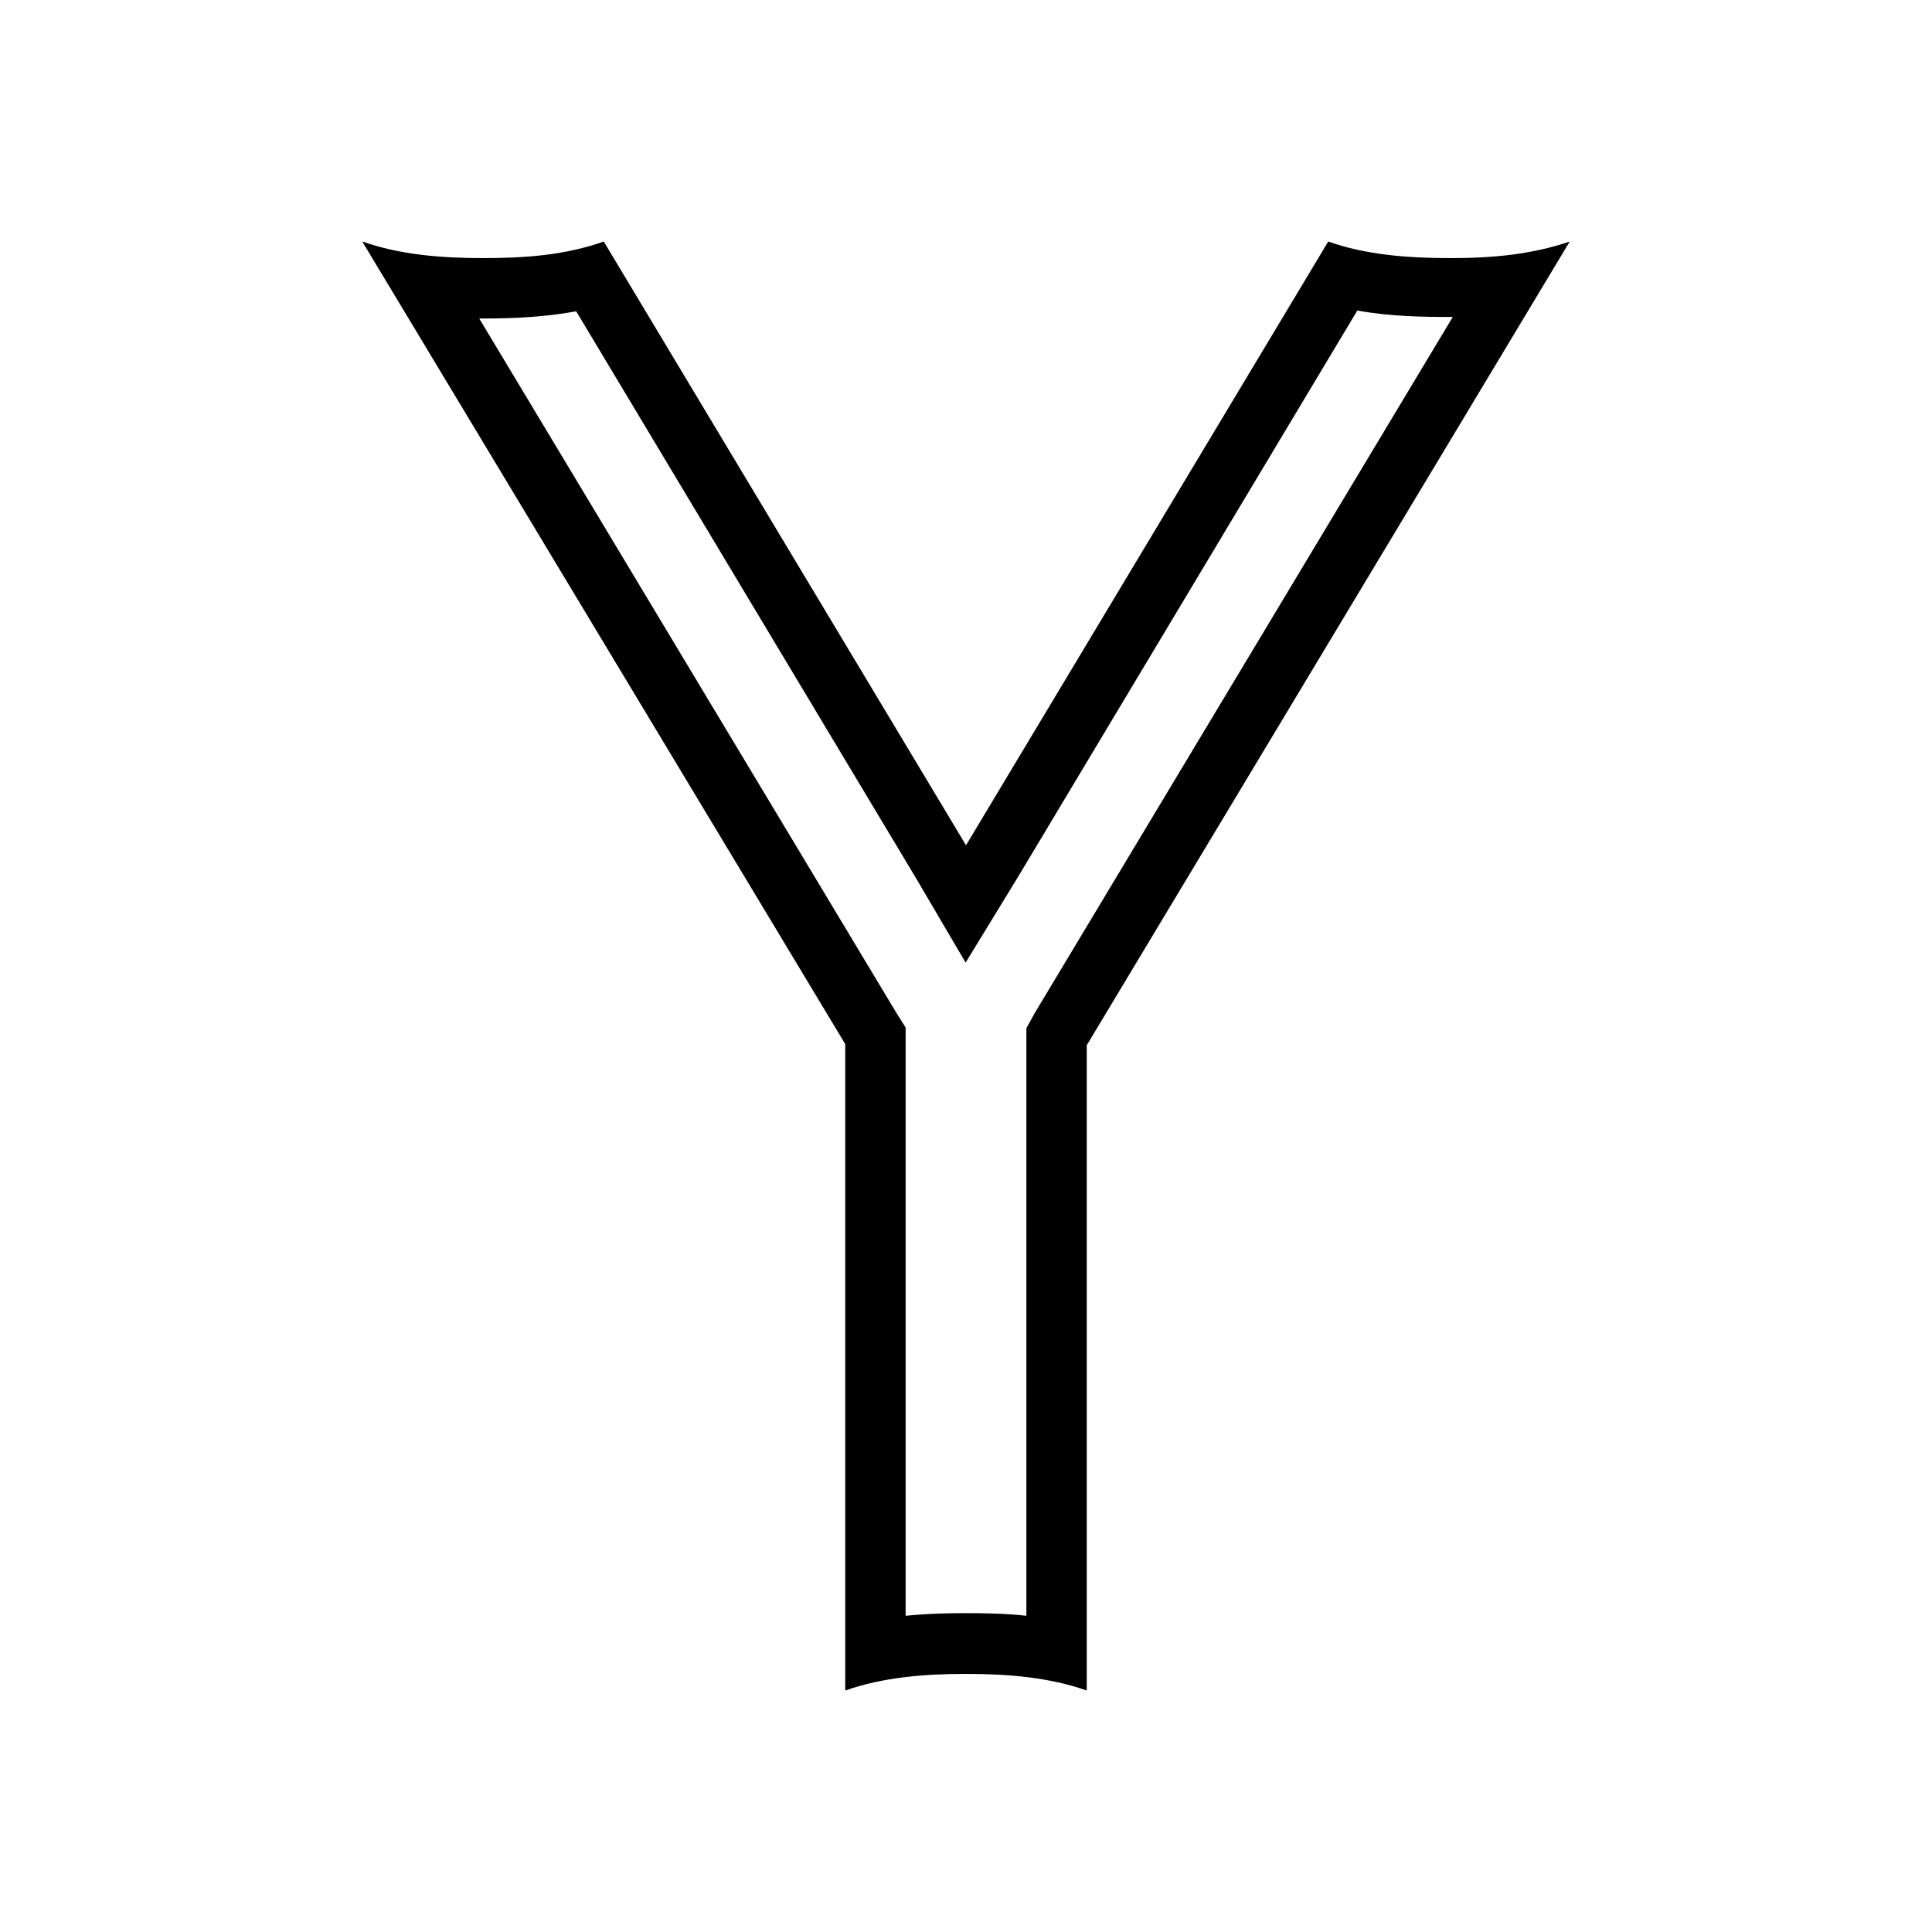
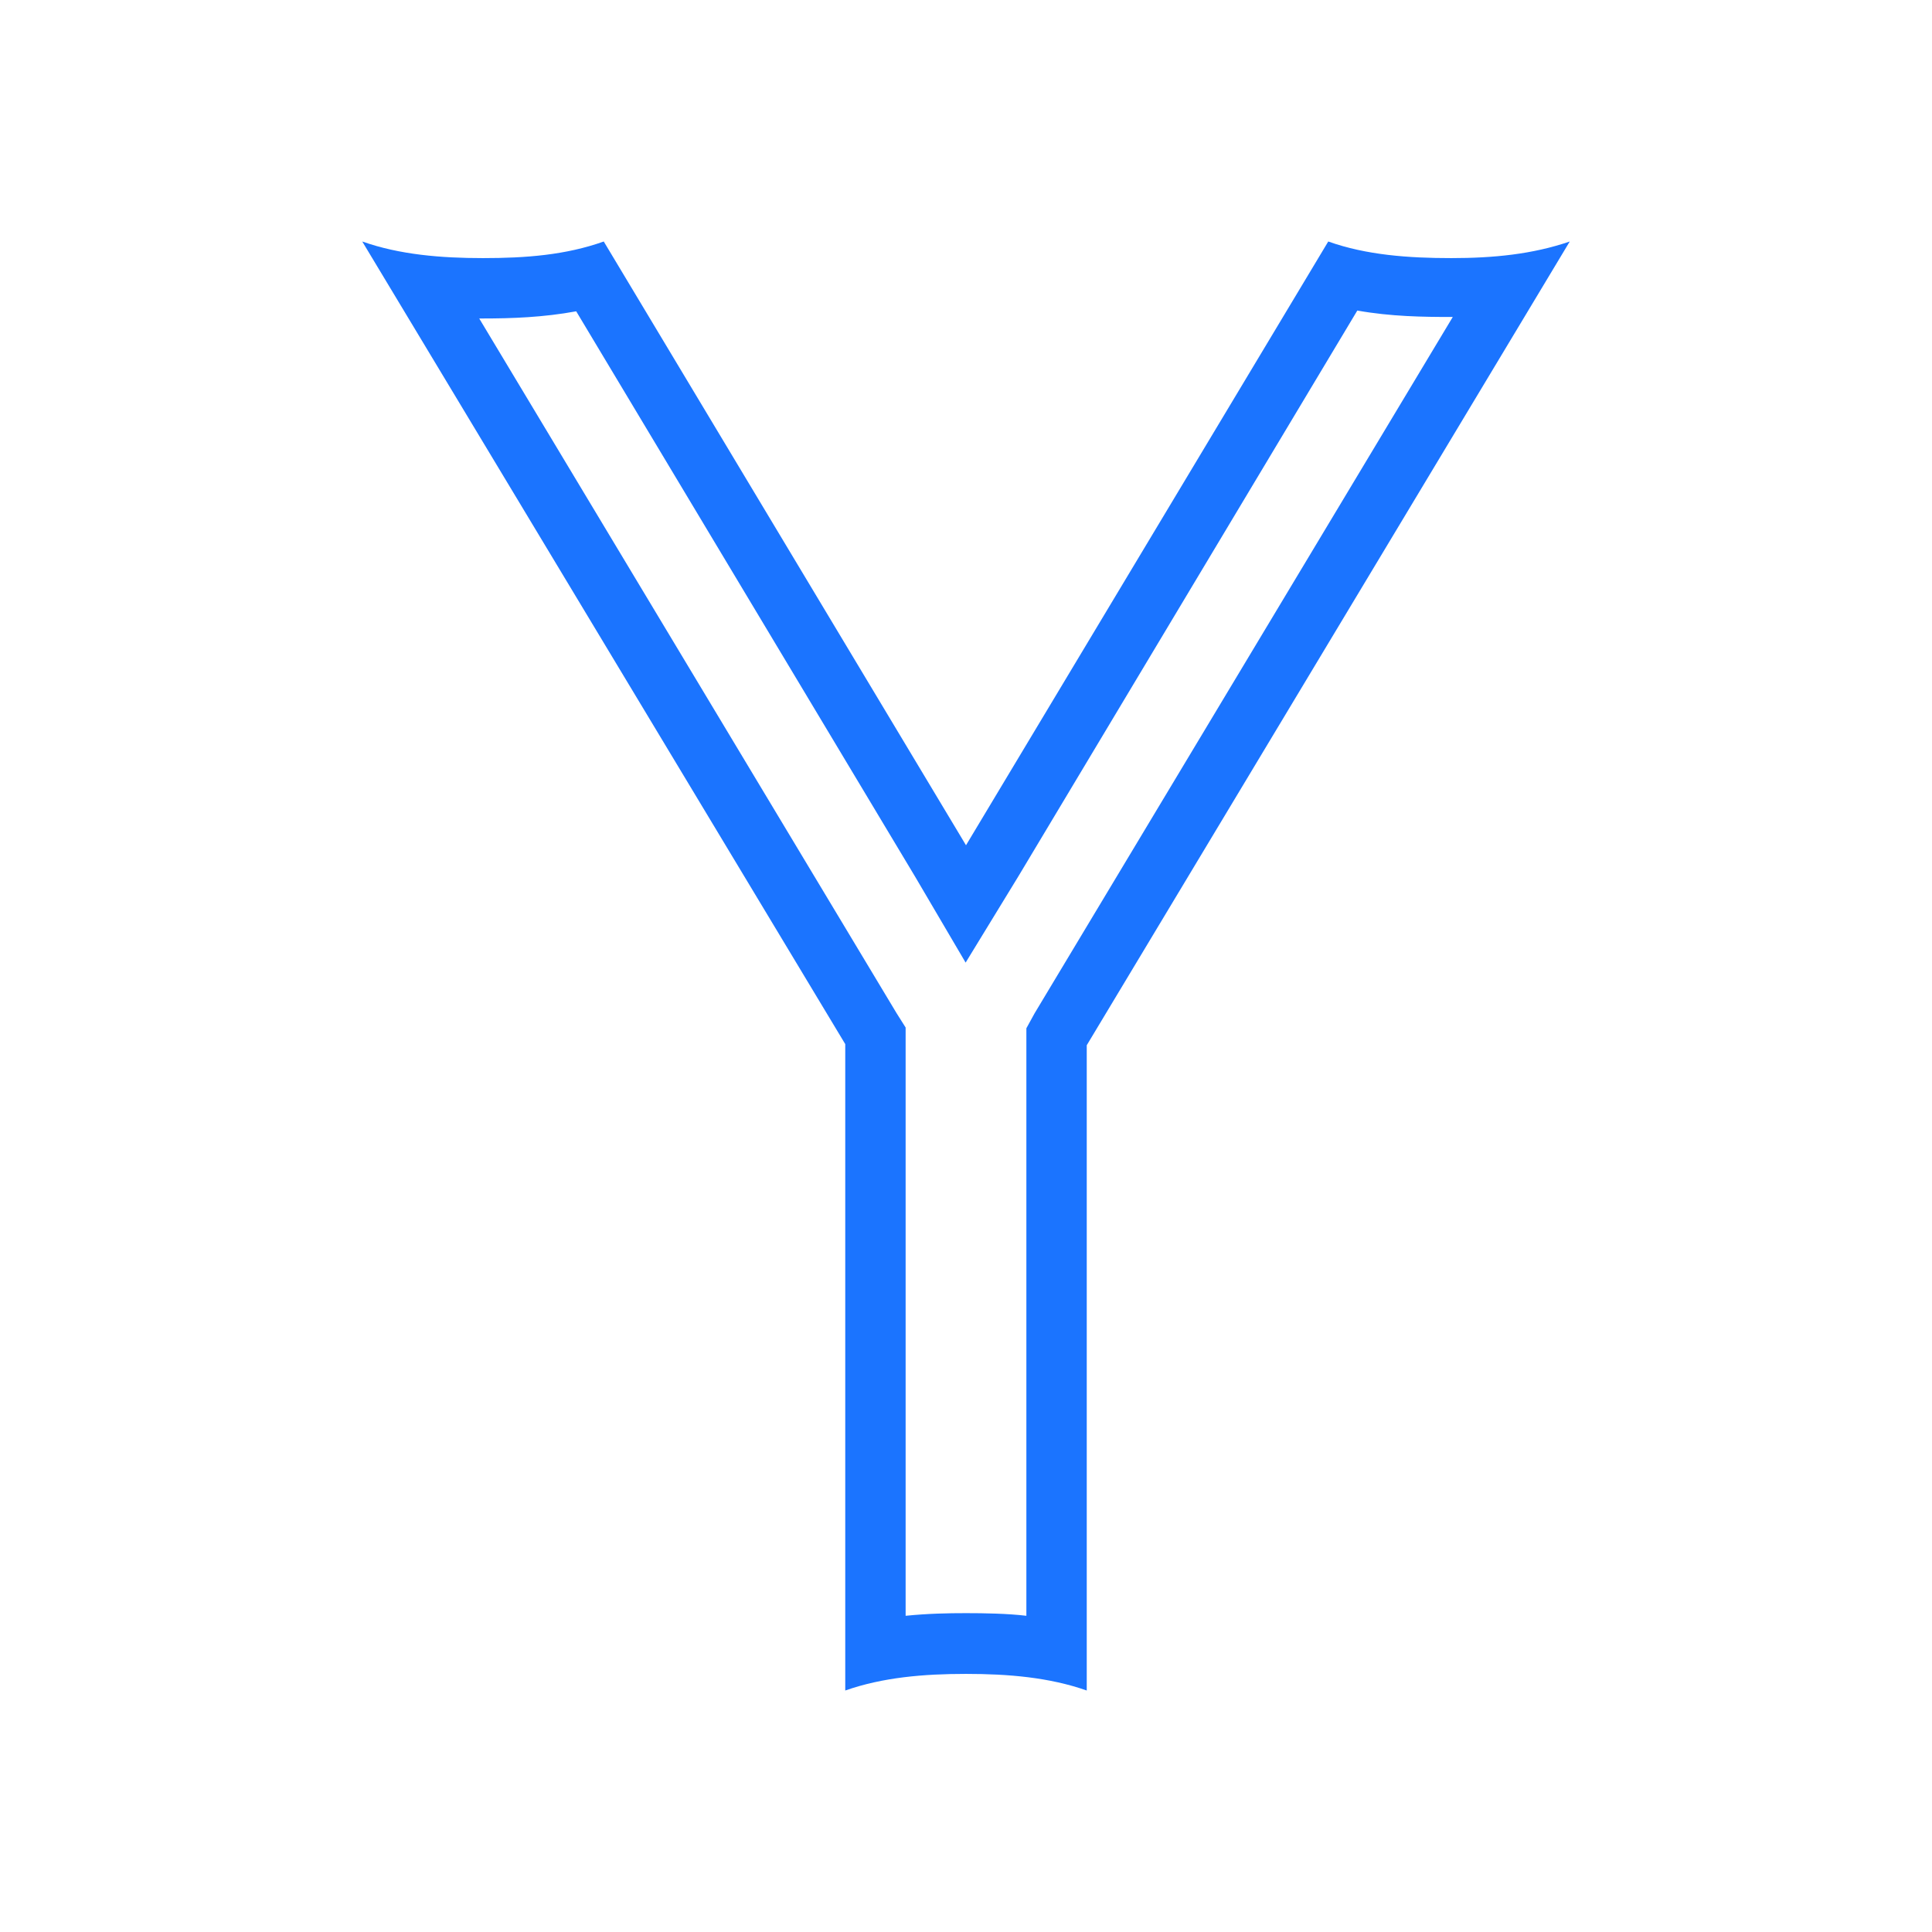
<svg xmlns="http://www.w3.org/2000/svg" version="1.1" id="Layer_1" x="0px" y="0px" width="512px" height="512px" viewBox="0 0 512 512" style="enable-background:new 0 0 512 512;" xml:space="preserve">
-   <path d="M384.6,68.4c-11.3,0-22.5-0.8-32.6-4.4l-96,160L160,64c-10.1,3.6-20.7,4.4-32,4.4c-11.1,0-22.1-0.9-32-4.4l128,212.7V448  c10-3.5,20.8-4.4,32-4.4s22,0.9,32,4.4V277L416,64C406.1,67.4,395.7,68.4,384.6,68.4z M274.2,268.5l-2.2,4v4.4v151.3  c-5-0.6-11.2-0.7-16-0.7c-4.8,0-10,0.1-16,0.7V276.7v-4.4l-2.4-3.8L127,84.4c0.3,0,0.7,0,1,0c7.6,0,16-0.3,24.7-1.9l89.8,149.8  l13.4,22.8l14-22.9l89.8-149.9c9,1.6,17.6,1.7,24.8,1.7c0.2,0,0.3,0,0.5,0L274.2,268.5z" />
+   <g fill="#1b74ff" fill-opacity="1">
+     <path d="M384.6,68.4c-11.3,0-22.5-0.8-32.6-4.4l-96,160L160,64c-10.1,3.6-20.7,4.4-32,4.4c-11.1,0-22.1-0.9-32-4.4l128,212.7V448  c10-3.5,20.8-4.4,32-4.4s22,0.9,32,4.4V277L416,64C406.1,67.4,395.7,68.4,384.6,68.4z M274.2,268.5l-2.2,4v4.4v151.3  c-5-0.6-11.2-0.7-16-0.7c-4.8,0-10,0.1-16,0.7V276.7v-4.4l-2.4-3.8L127,84.4c0.3,0,0.7,0,1,0c7.6,0,16-0.3,24.7-1.9l89.8,149.8  l13.4,22.8l14-22.9l89.8-149.9c9,1.6,17.6,1.7,24.8,1.7c0.2,0,0.3,0,0.5,0L274.2,268.5z" />
+   </g>
</svg>
